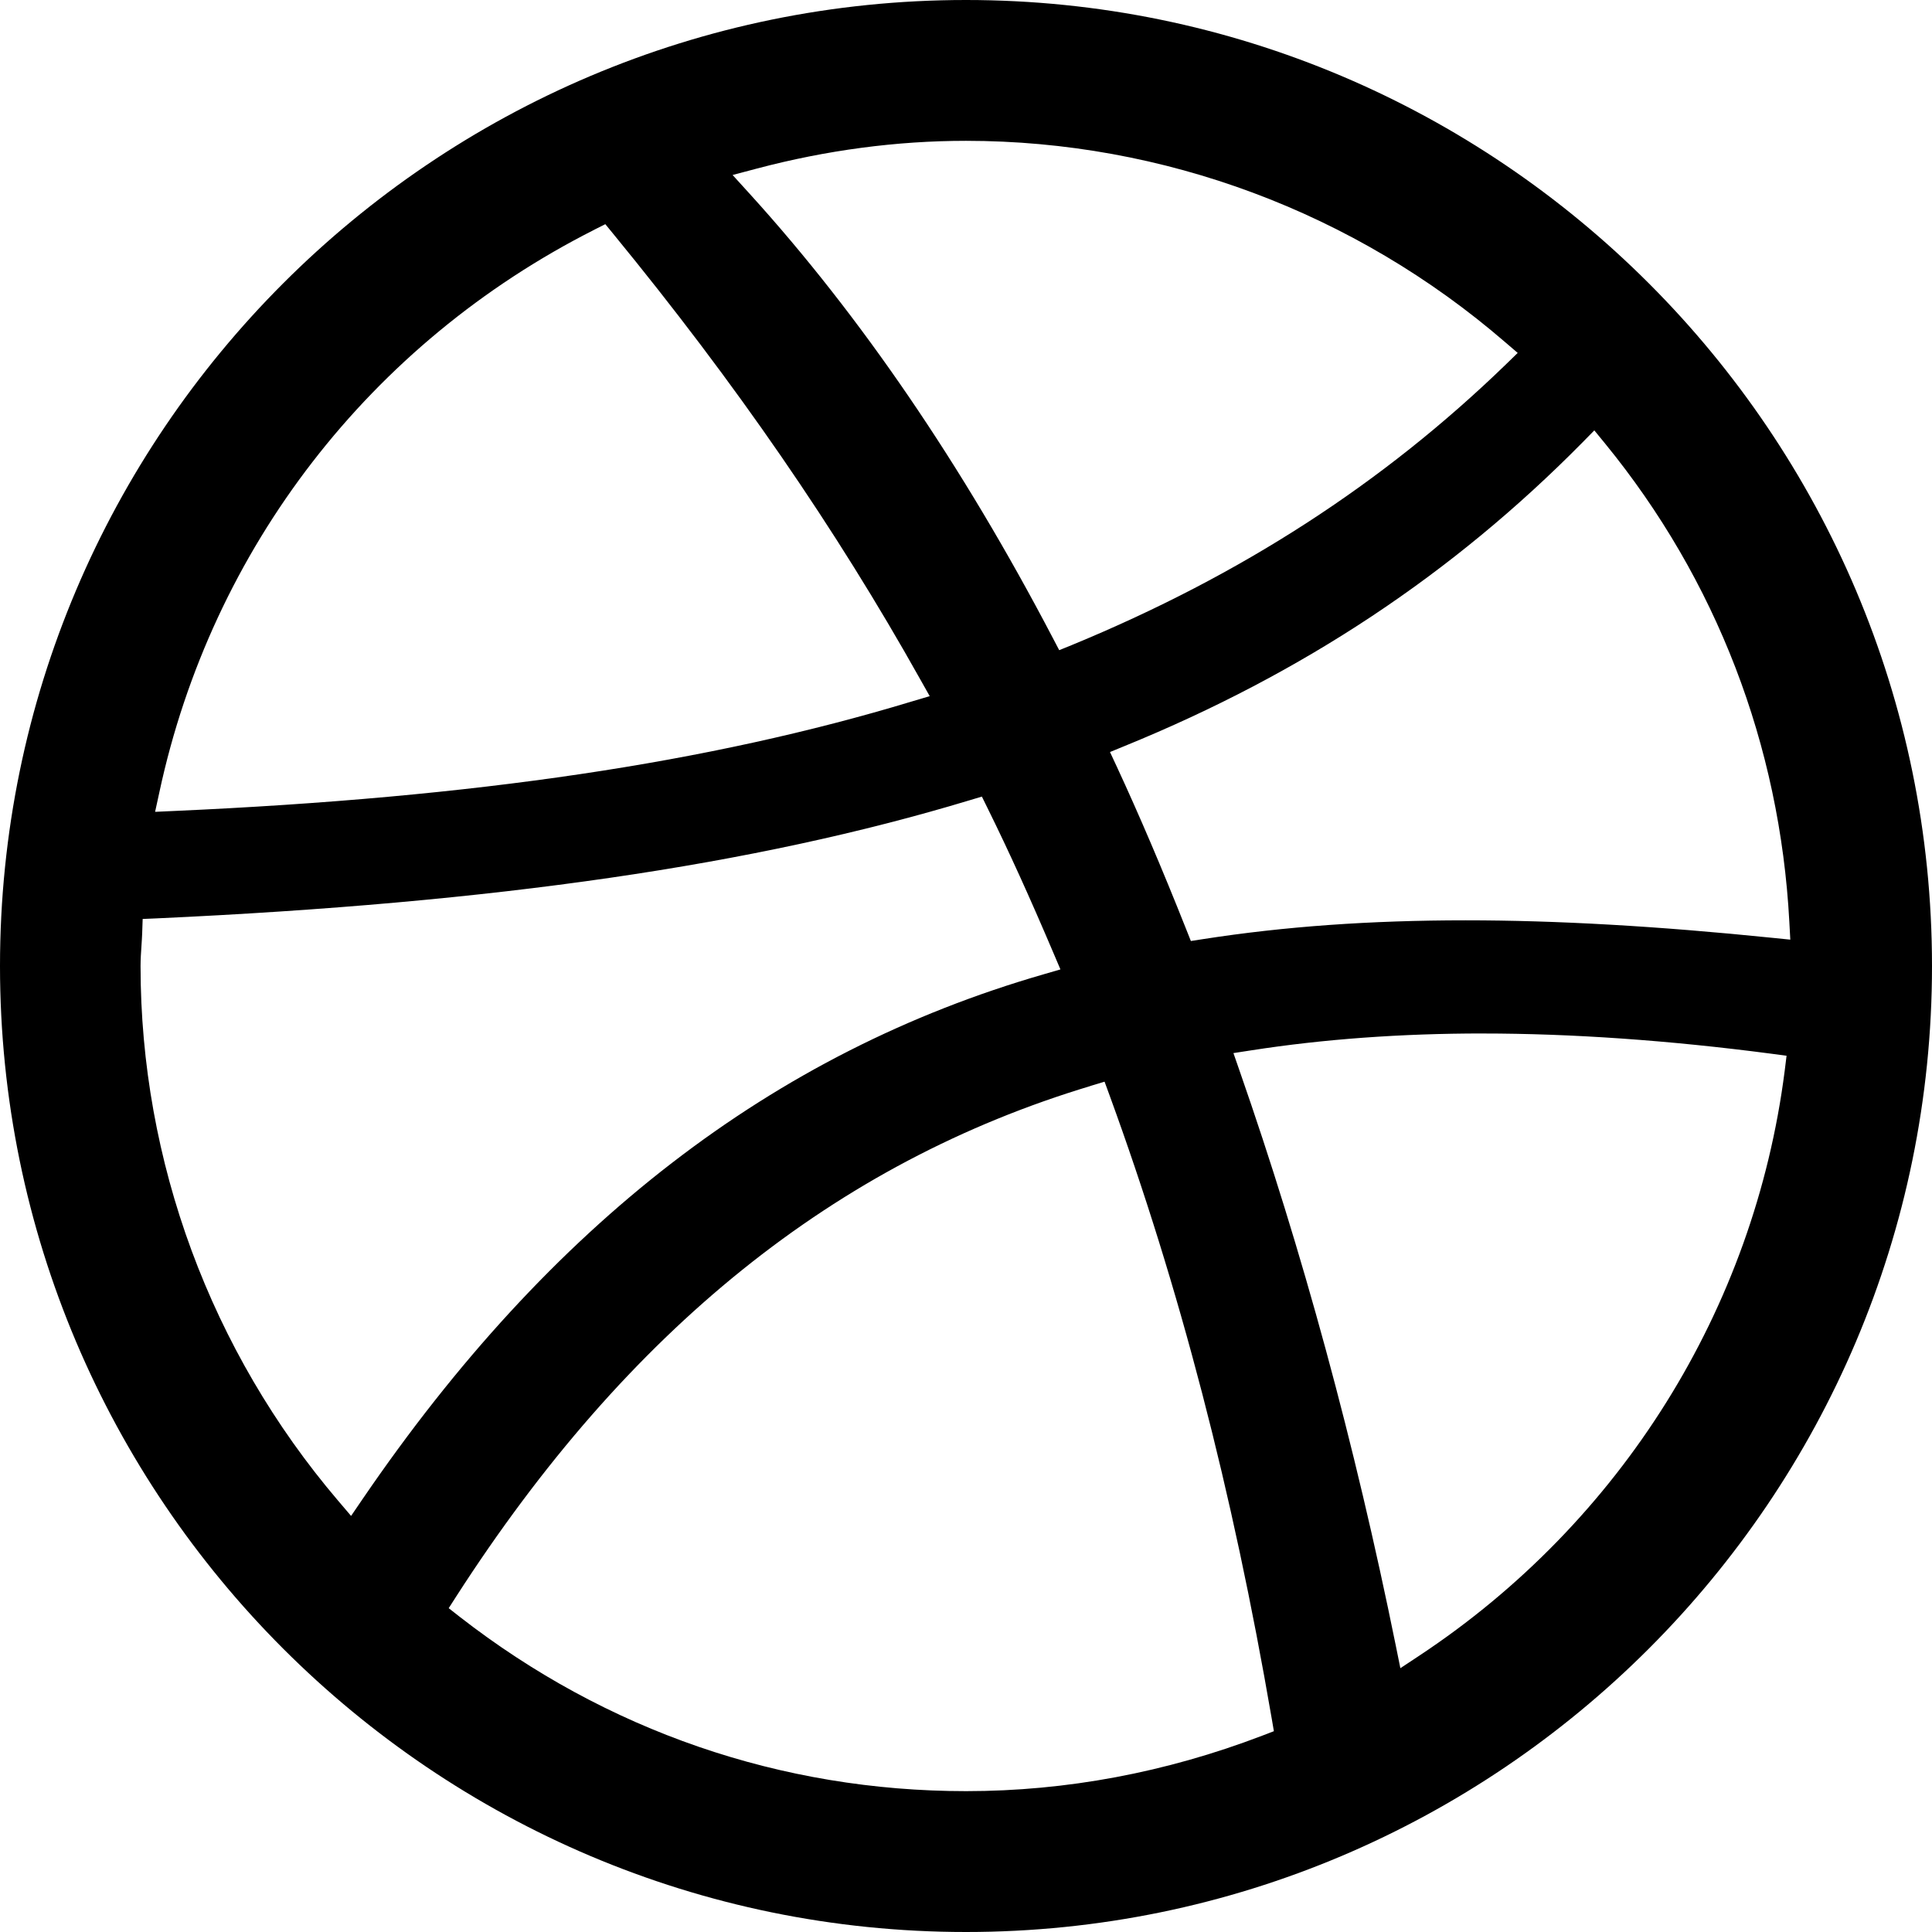
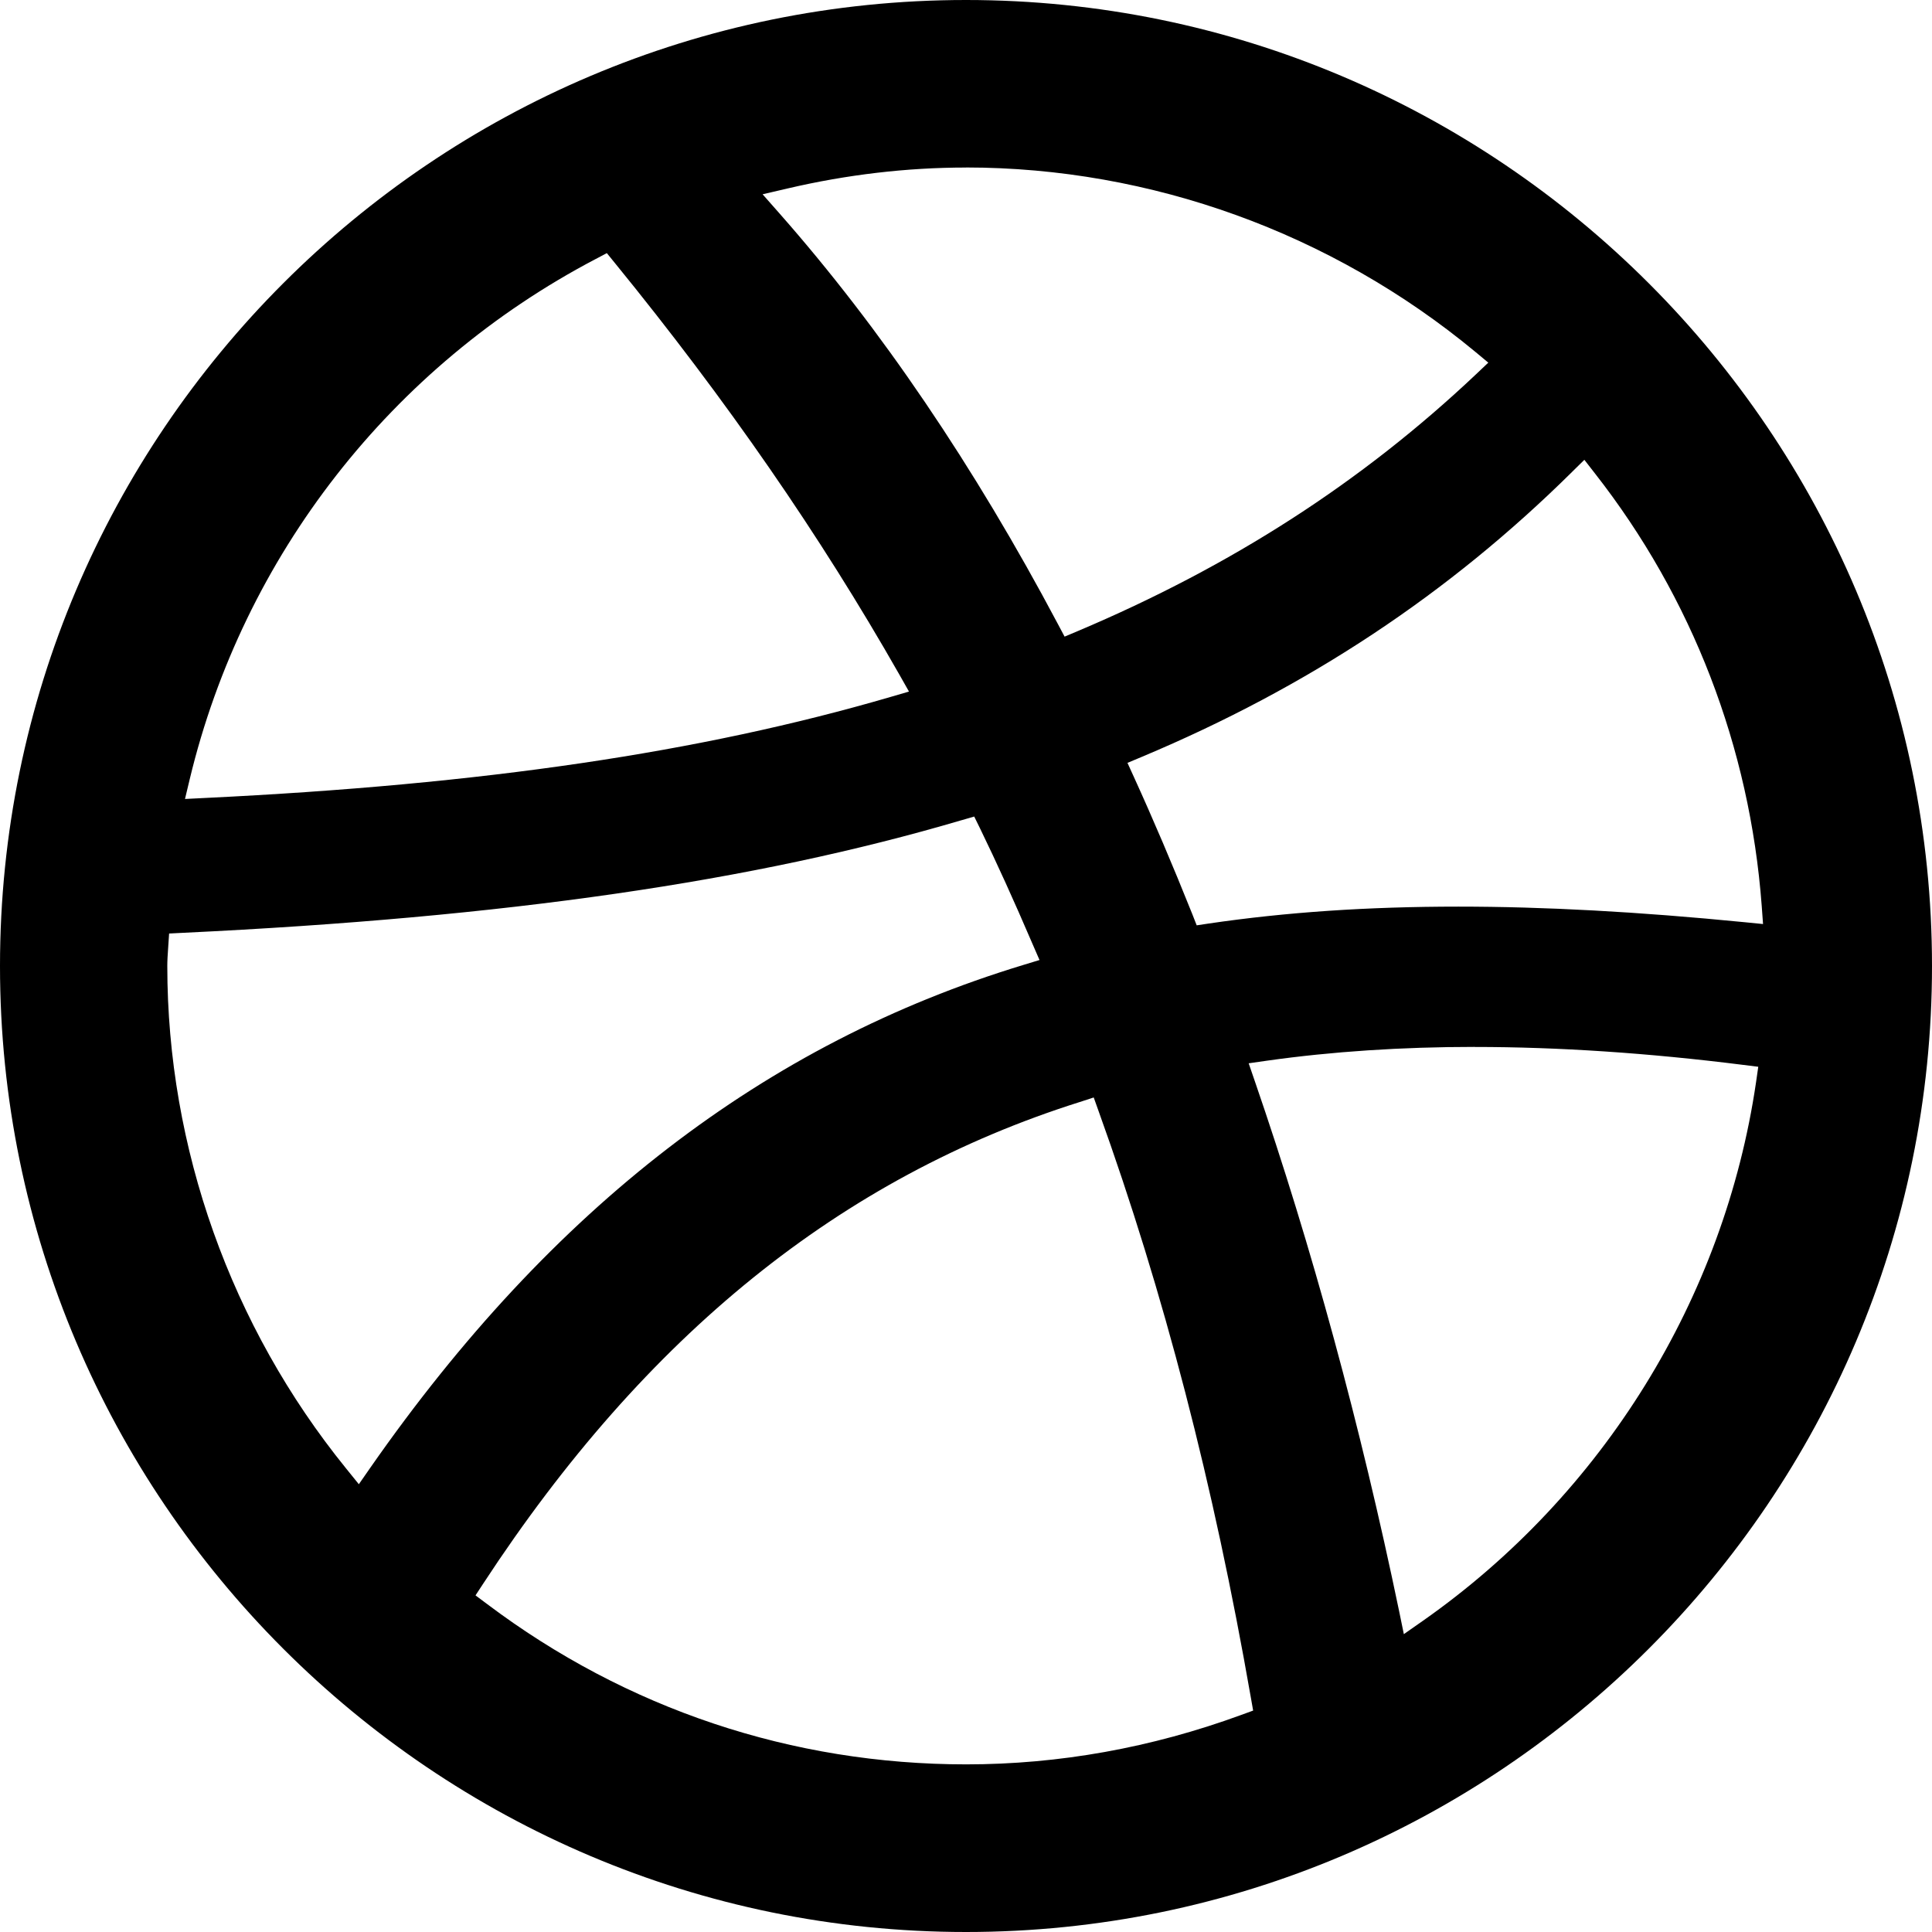
<svg xmlns="http://www.w3.org/2000/svg" width="64" height="64" viewBox="0 0 64 64">
-   <path d="M32 64C14.355 64 0 49.645 0 32S14.355 0 32 0s32 14.355 32 32-14.355 32-32 32zm4.13-28.027c-8.454 2.544-15.33 8.076-21.016 16.91l-.25.39.365.286c4.852 3.777 10.652 5.775 16.774 5.775 3.32 0 6.618-.618 9.806-1.836l.39-.15-.07-.41c-1.298-7.55-3.056-14.306-5.374-20.656l-.165-.45-.46.138zm12.982-1.738c-2.694 0-5.27.187-7.65.557l-.603.093.2.576c2.08 5.96 3.824 12.37 5.18 19.06l.15.74.63-.417C53.7 50.42 58.112 43.36 59.12 35.475l.062-.502-.502-.067c-3.394-.445-6.615-.67-9.568-.67zm-17-7.723c-7.12 2.15-15.673 3.394-26.918 3.91l-.468.02-.016.47c-.005.143-.015.283-.024.424-.015.22-.03.44-.03.664 0 6.467 2.324 12.757 6.542 17.71l.432.507.375-.55c6.22-9.115 13.604-14.806 22.573-17.394l.55-.16-.224-.527c-.79-1.858-1.484-3.387-2.188-4.812l-.19-.386-.413.124zM52.418 14.66c-4.304 4.36-9.263 7.646-15.156 10.05l-.492.202.225.483c.742 1.6 1.496 3.365 2.304 5.4l.15.377.4-.062c2.697-.42 5.546-.623 8.707-.623 3.013 0 6.336.19 10.16.58l.59.06-.032-.59c-.312-5.856-2.42-11.334-6.1-15.84l-.36-.44-.396.403zm-32.73-7.05c-7.42 3.754-12.674 10.548-14.41 18.64l-.14.643.658-.03c9.947-.445 17.7-1.596 24.396-3.622l.606-.18-.31-.55c-2.793-4.99-6.12-9.82-10.178-14.77l-.258-.315-.364.183zM32 4.665c-2.296 0-4.626.31-6.924.918l-.808.214.562.618c3.667 4.036 7.046 8.986 10.043 14.713l.215.41.43-.175c5.59-2.305 10.288-5.342 14.36-9.285l.398-.387-.42-.36C44.873 7.03 38.532 4.666 32 4.665z" />
+   <path d="M32 64C14.355 64 0 49.645 0 32S14.355 0 32 0s32 14.355 32 32-14.355 32-32 32zm3.764-27.493c-7.898 2.495-14.36 7.71-19.752 15.945l-.26.397.38.284c4.62 3.48 10.108 5.314 15.873 5.314 3.077 0 6.143-.55 9.11-1.637l.397-.145-.074-.42c-1.234-7.072-2.883-13.43-5.043-19.43l-.164-.46-.466.152zm13.09-1.827c-2.413 0-4.728.152-6.88.456l-.61.087.2.582c1.896 5.506 3.506 11.42 4.785 17.572l.155.756.633-.443c5.965-4.184 9.985-10.685 11.034-17.838l.074-.514-.515-.064c-3.13-.394-6.118-.592-8.878-.592v-.002h.003zM31.86 27.168c-6.9 2.036-15.1 3.222-25.806 3.733l-.452.023-.03.45c-.018.257-.03.44-.03.627 0 6.023 2.104 11.934 5.92 16.64l.425.526.386-.555c6-8.603 13.072-14.048 21.62-16.645l.542-.165-.226-.52c-.626-1.46-1.197-2.716-1.747-3.846l-.19-.387-.412.12zm20.215-11.533c-4.085 4.04-8.745 7.126-14.244 9.434l-.482.202.217.477c.636 1.395 1.267 2.877 1.93 4.532l.146.373.398-.06c2.565-.377 5.272-.56 8.27-.56 2.843 0 5.947.168 9.49.517l.603.06-.044-.603c-.393-5.258-2.303-10.21-5.525-14.325l-.35-.45-.407.4zM19.733 8.58c-6.77 3.55-11.67 9.83-13.447 17.227l-.158.66.676-.034c9.186-.444 16.396-1.506 22.69-3.344l.617-.18-.317-.56c-2.625-4.613-5.71-9.076-9.43-13.642l-.262-.322-.366.194zM32 5.55c-1.954 0-3.942.233-5.91.693l-.828.193.562.637c3.35 3.8 6.453 8.377 9.224 13.606l.218.41.428-.18c5.102-2.156 9.416-4.936 13.19-8.5l.418-.396-.44-.366C44.112 7.716 38.125 5.55 32 5.548z" />
</svg>
